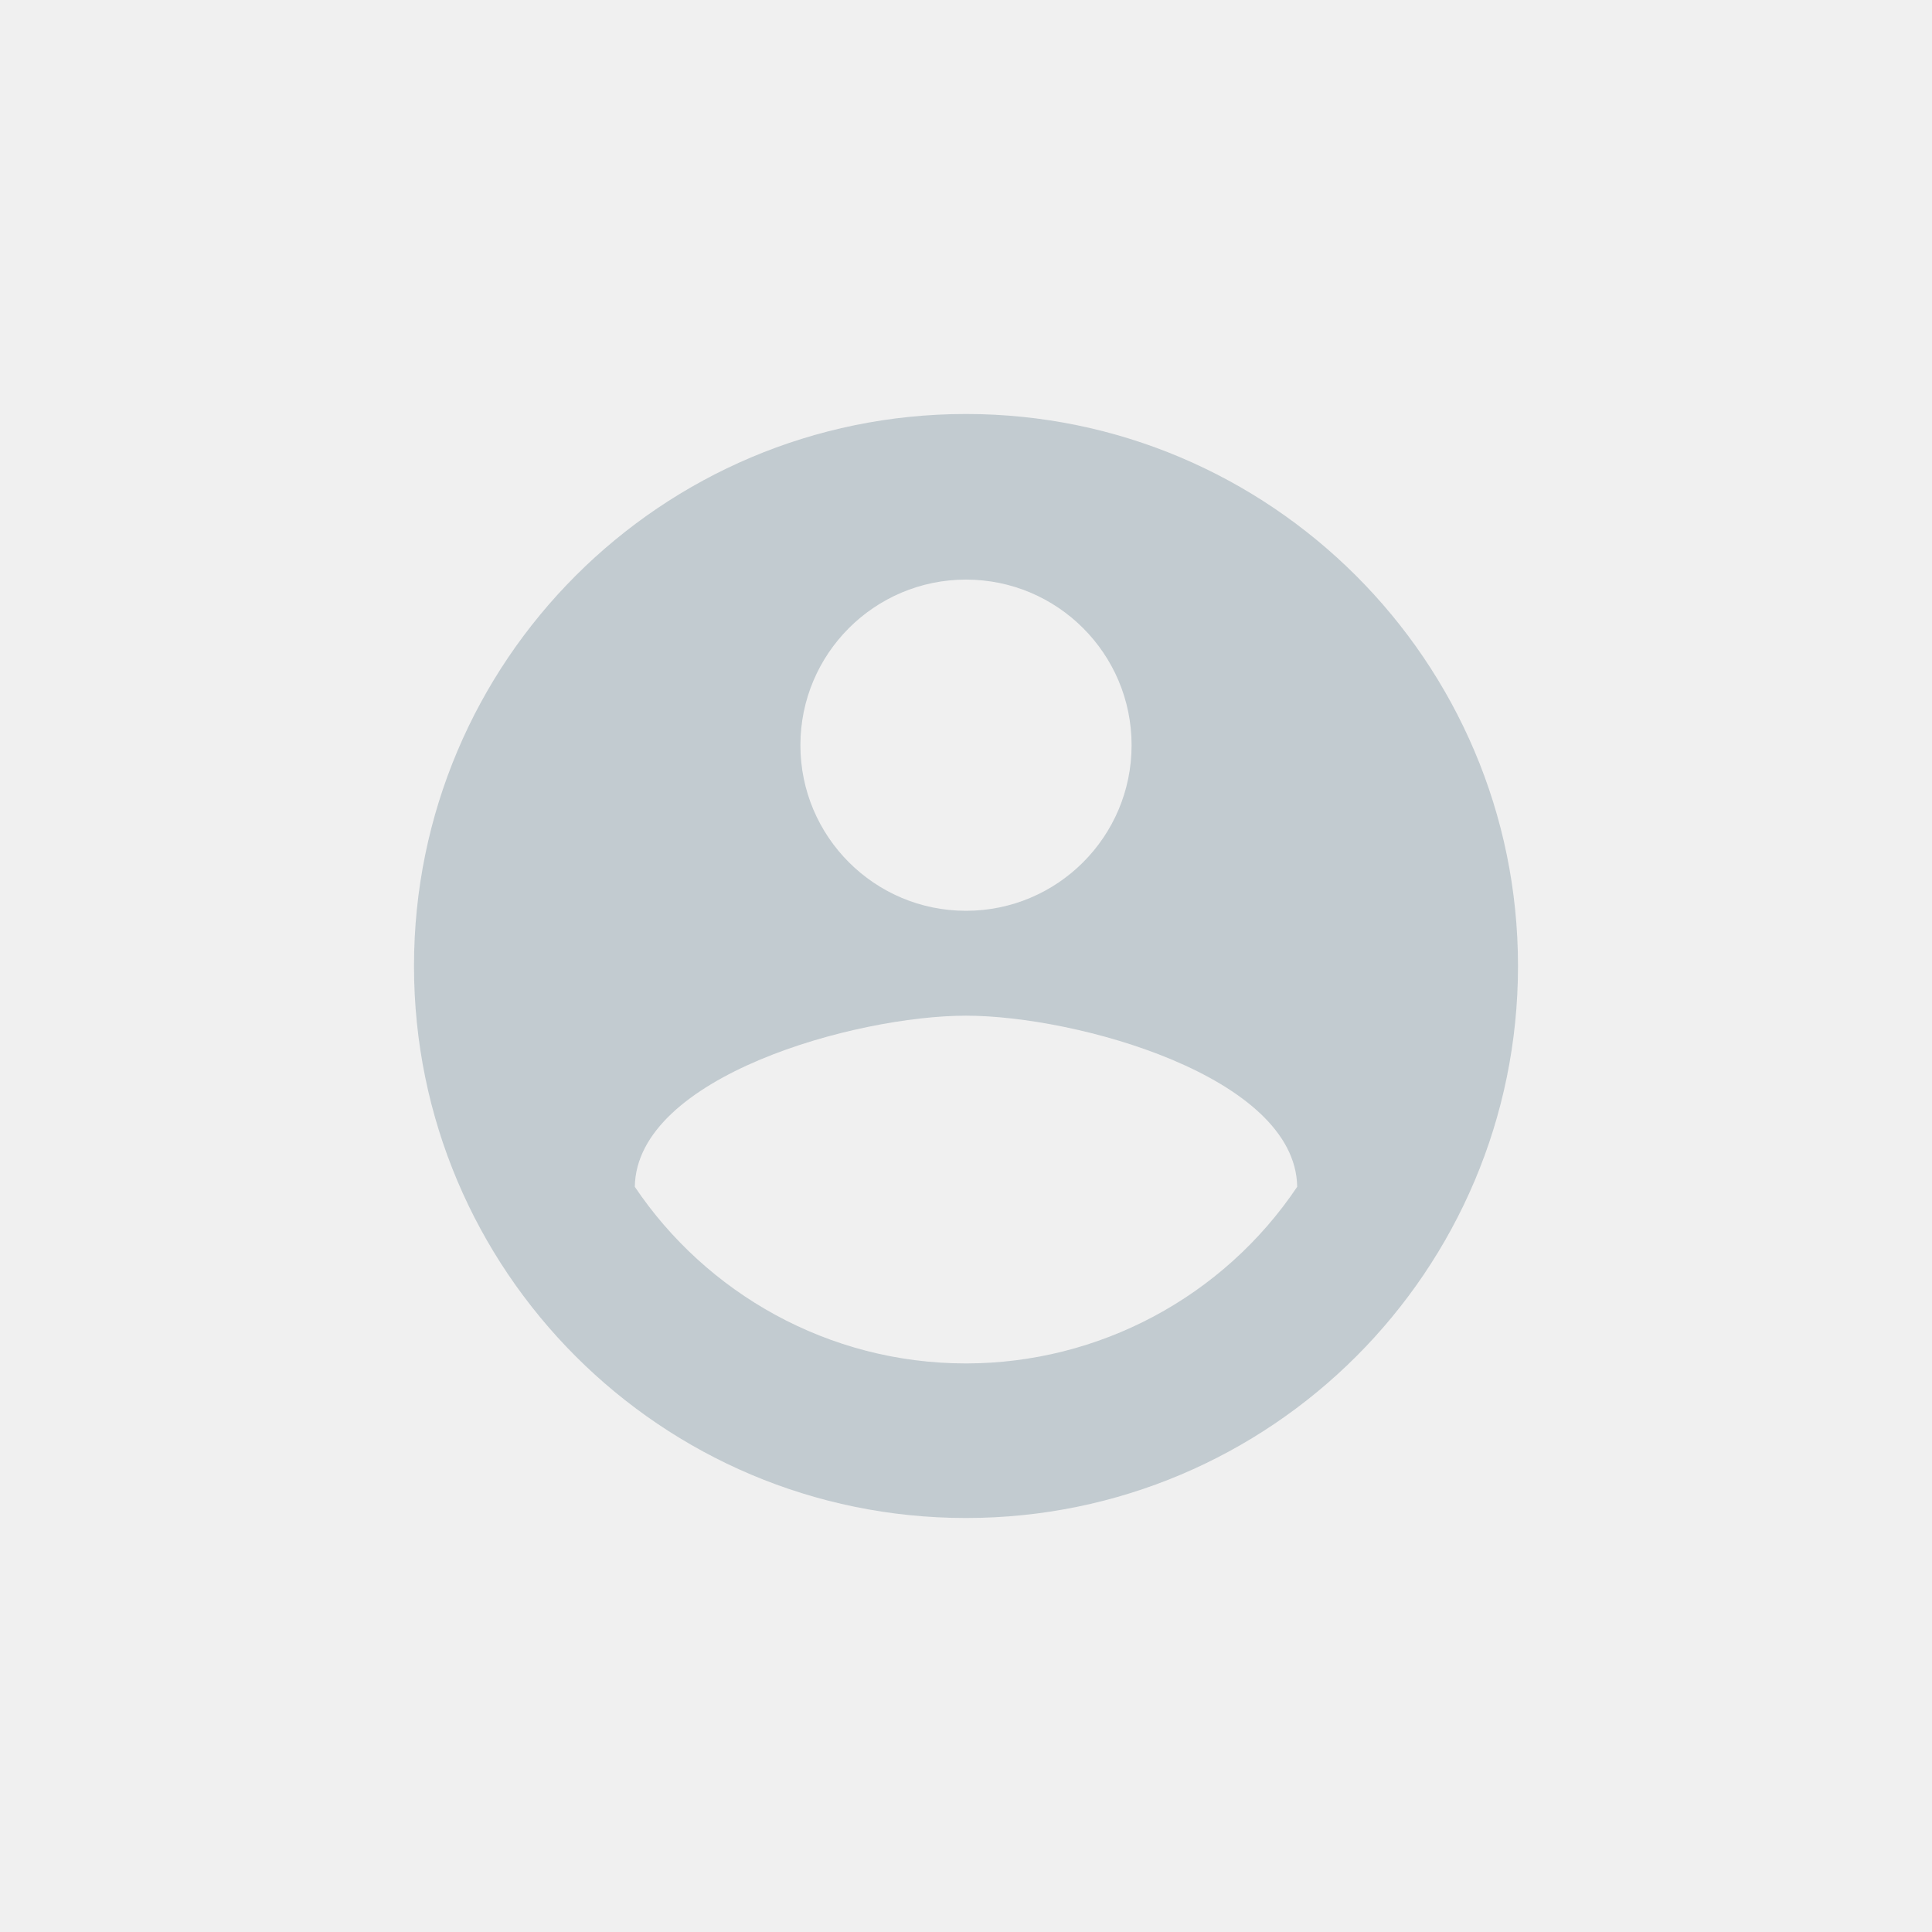
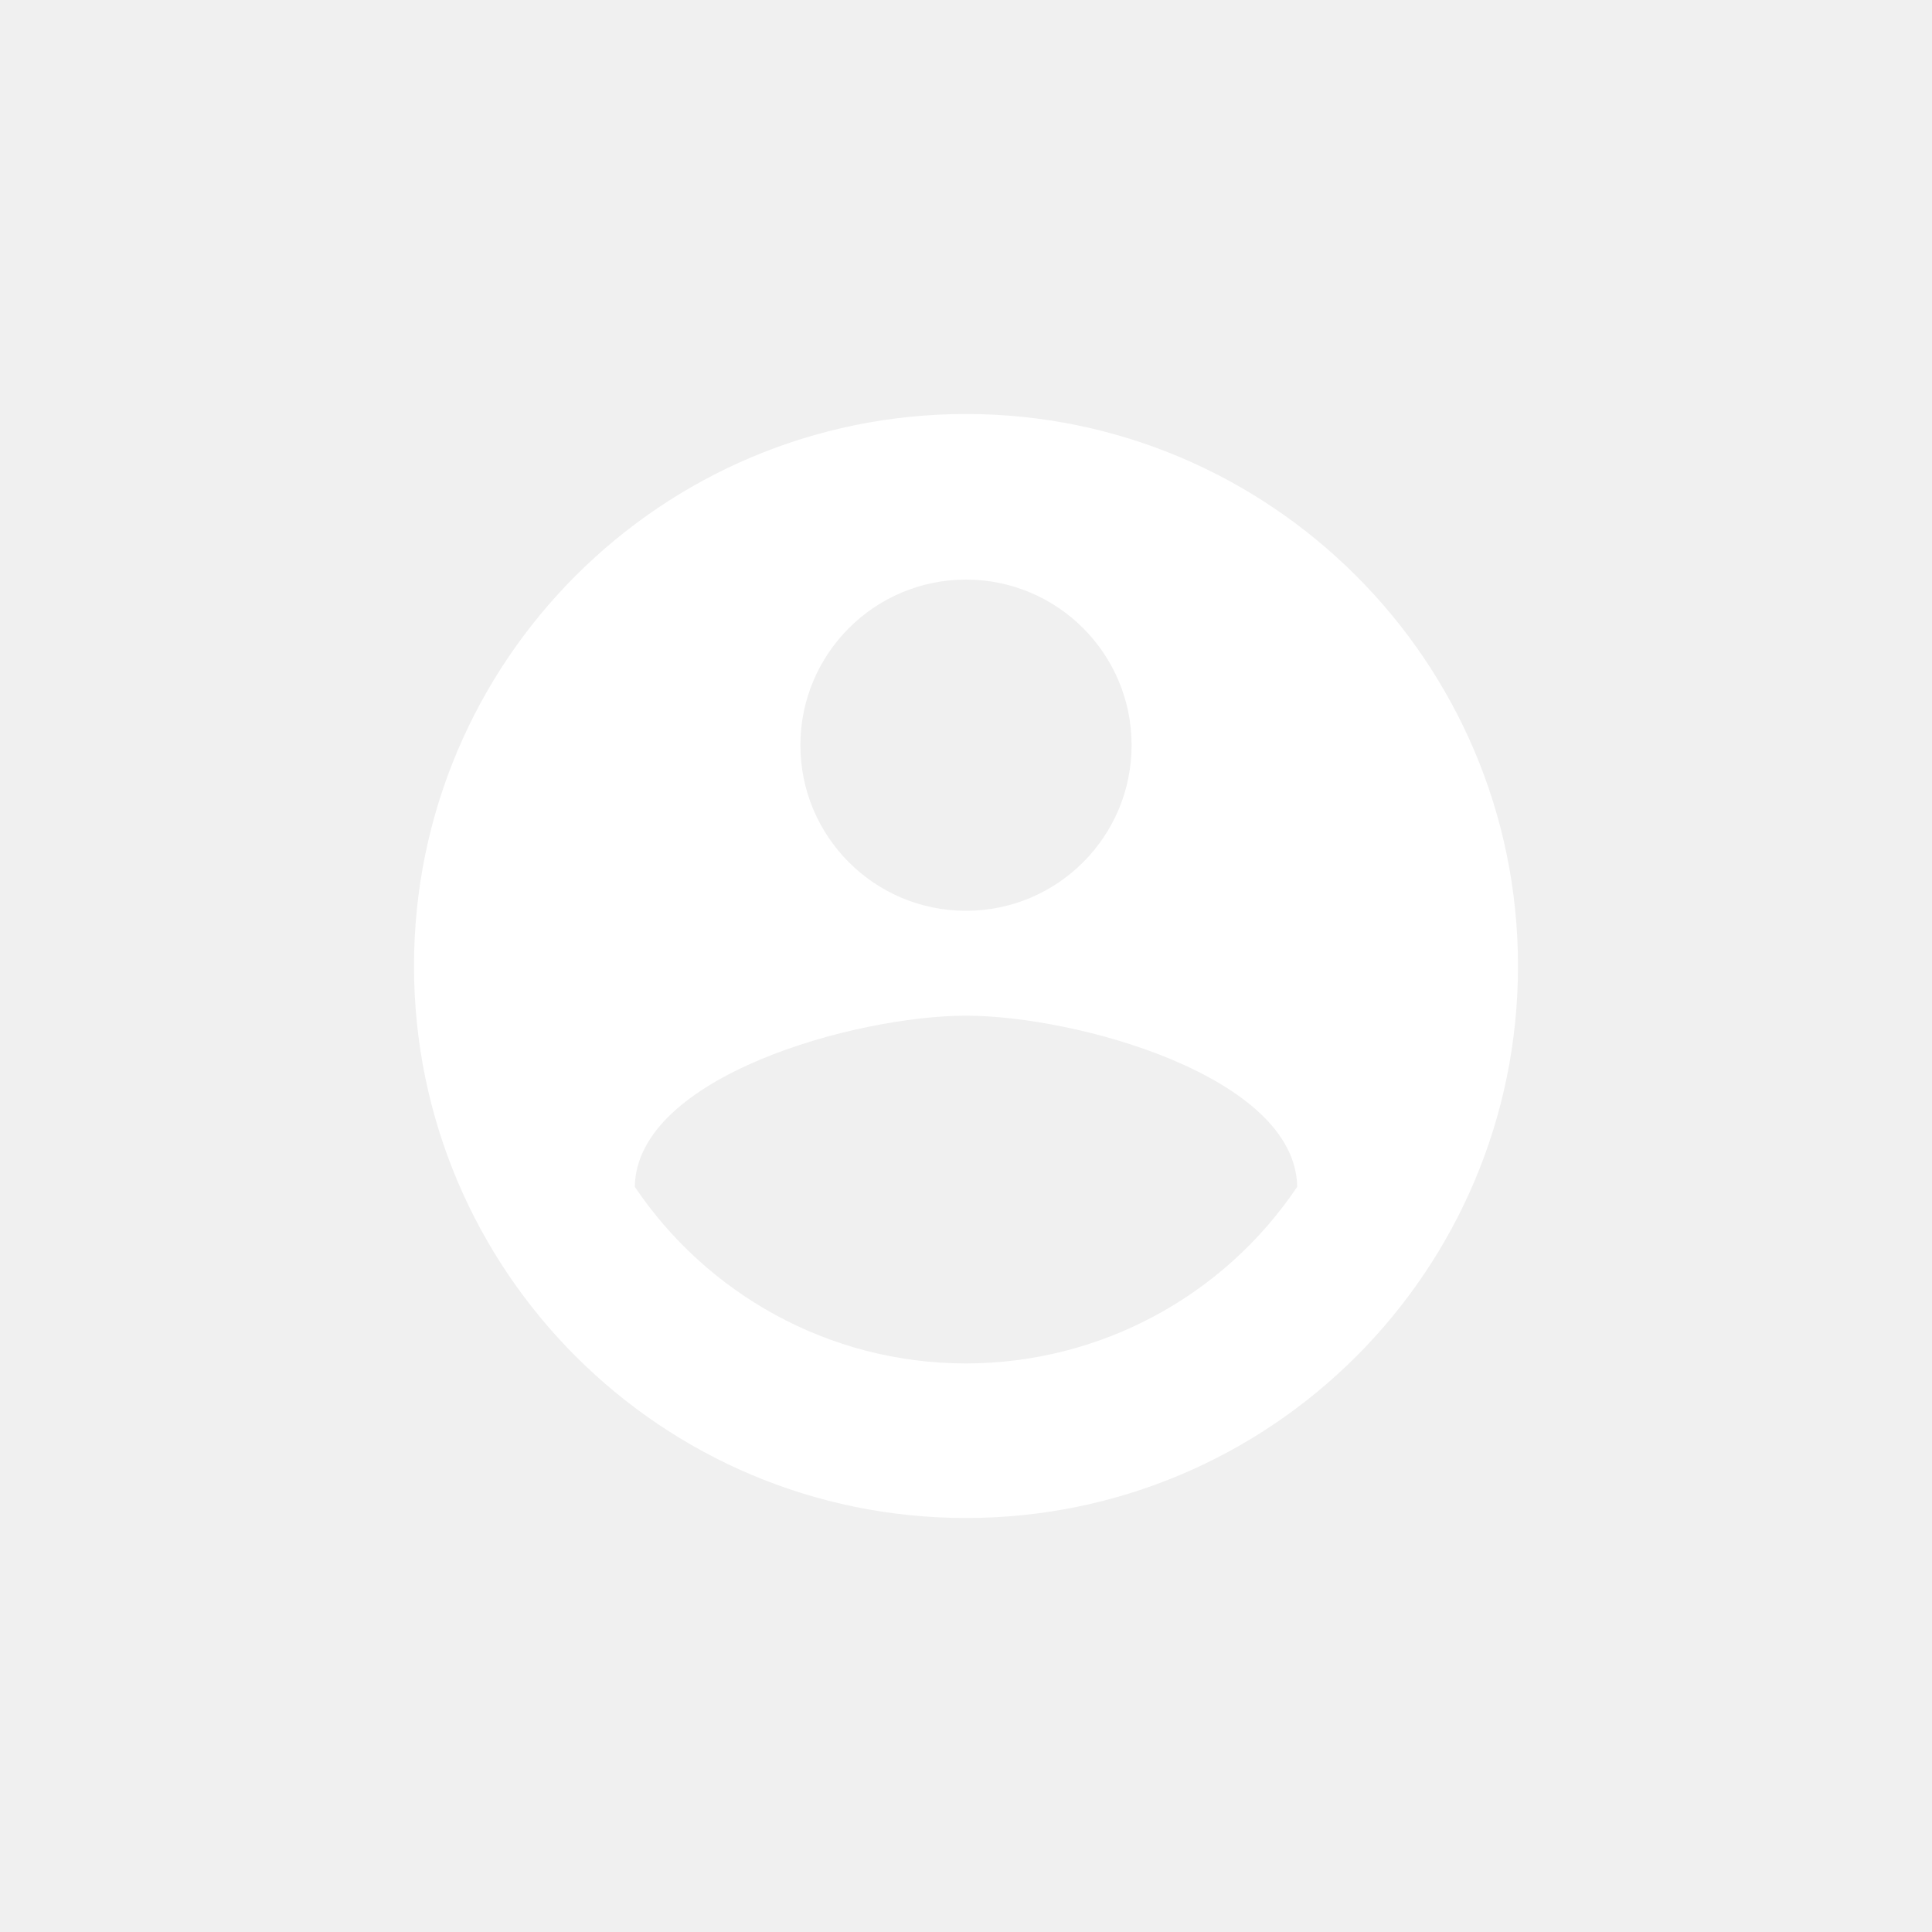
<svg xmlns="http://www.w3.org/2000/svg" width="42" height="42" fill="none" viewBox="0 0 42 42">
-   <path fill="#78909C" fill-opacity=".38" d="M21 29.64c-3 0-5.652-1.536-7.2-3.84.036-2.4 4.8-3.72 7.2-3.72 2.4 0 7.164 1.32 7.2 3.72a8.678 8.678 0 0 1-7.2 3.84zm0-17.04a3.6 3.6 0 1 1 0 7.2 3.6 3.6 0 0 1 0-7.2zM21 9a12 12 0 1 0 12 12c0-6.636-5.4-12-12-12z" />
+   <path fill="#FFFFFF" fill-opacity="1" d="M21 29.64c-3 0-5.652-1.536-7.2-3.84.036-2.4 4.8-3.72 7.2-3.72 2.4 0 7.164 1.32 7.2 3.72a8.678 8.678 0 0 1-7.2 3.84zm0-17.04a3.6 3.6 0 1 1 0 7.2 3.6 3.6 0 0 1 0-7.2zM21 9a12 12 0 1 0 12 12c0-6.636-5.4-12-12-12z" />
</svg>
